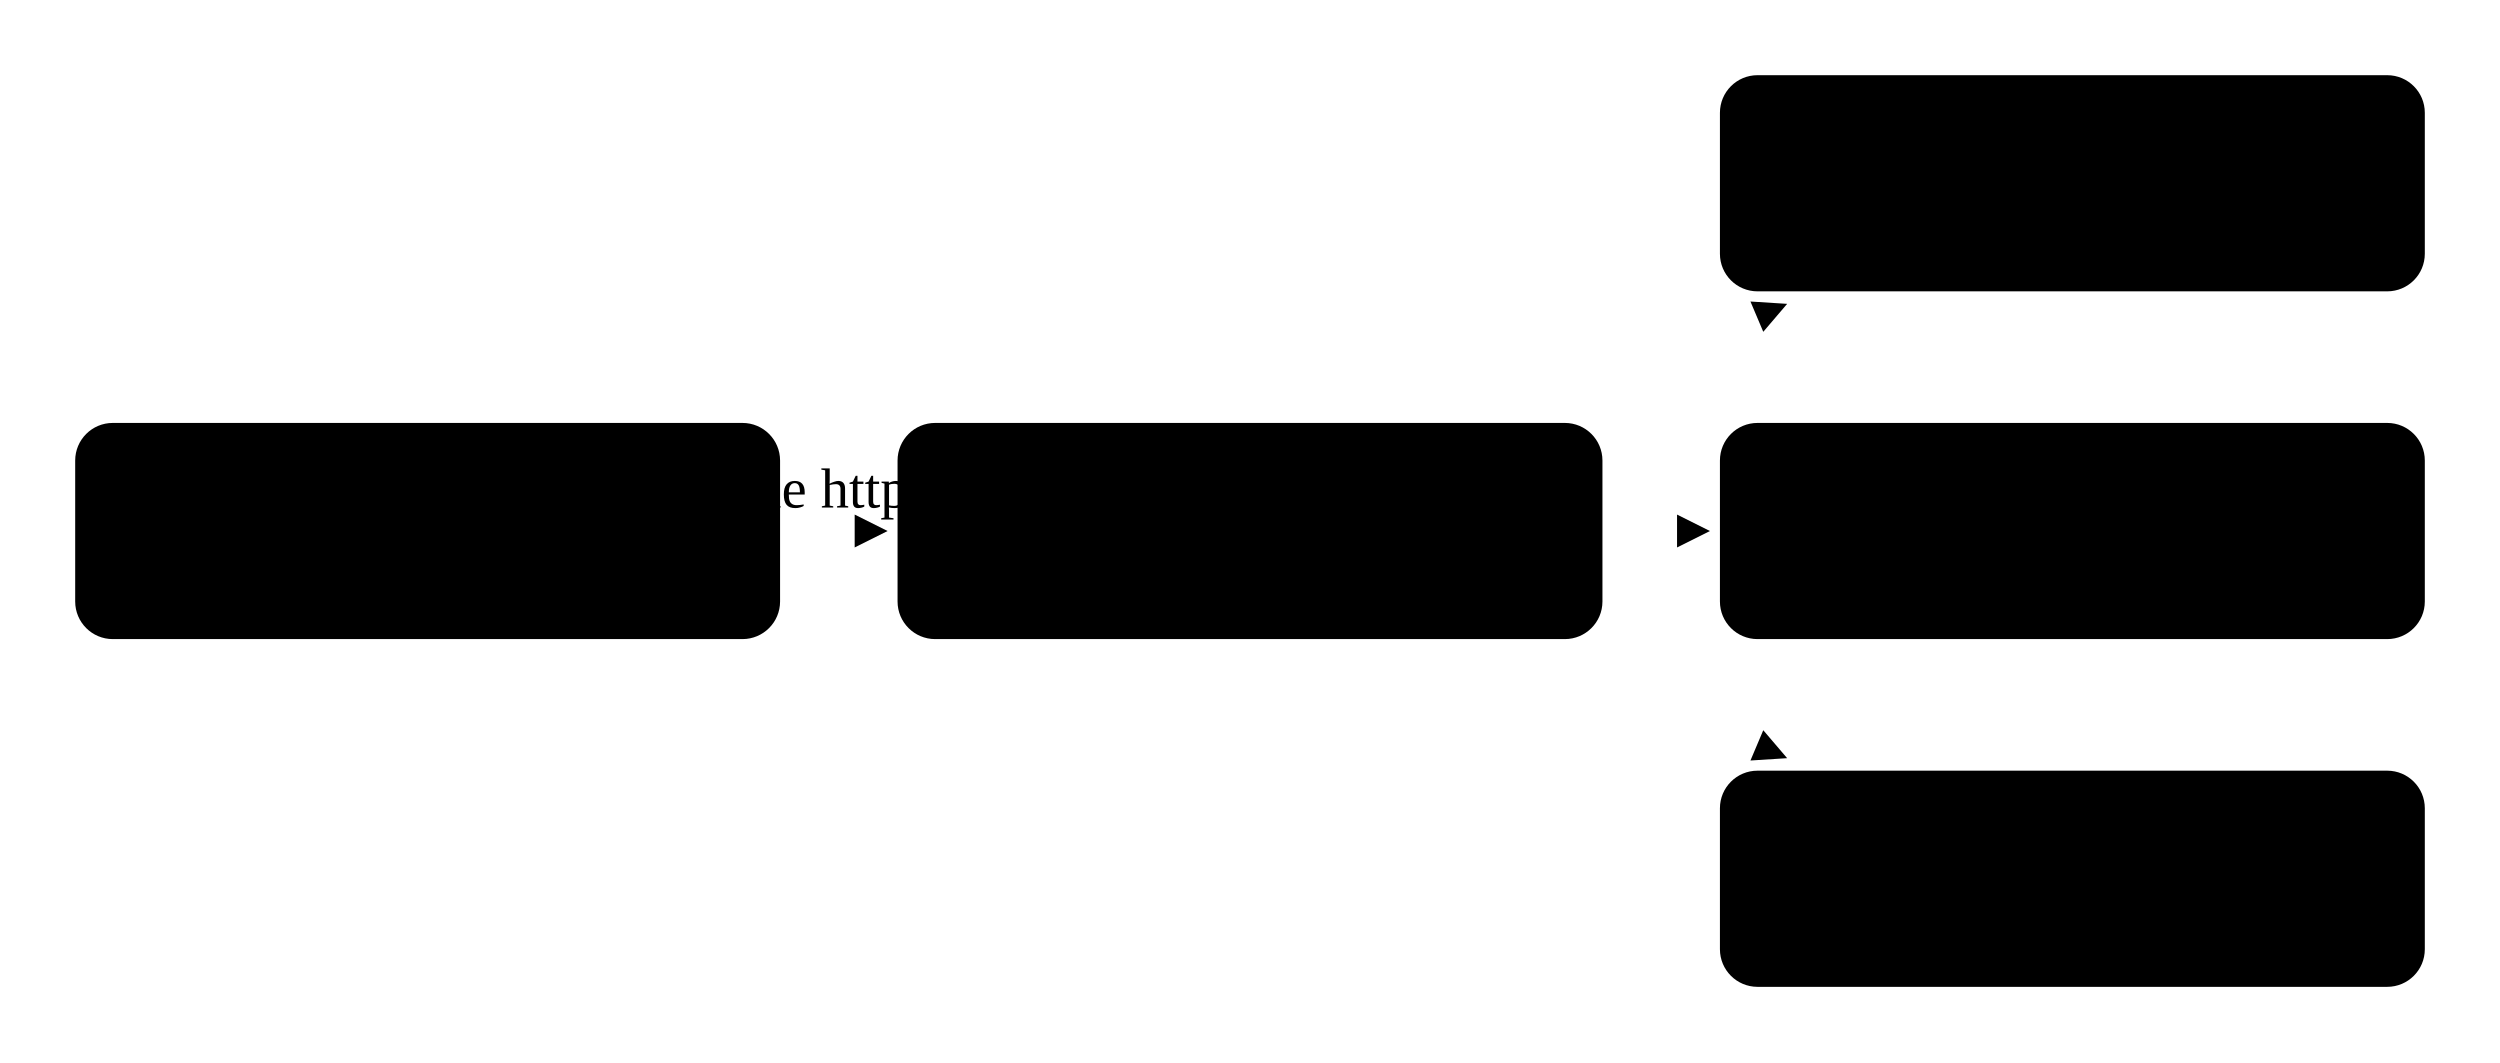
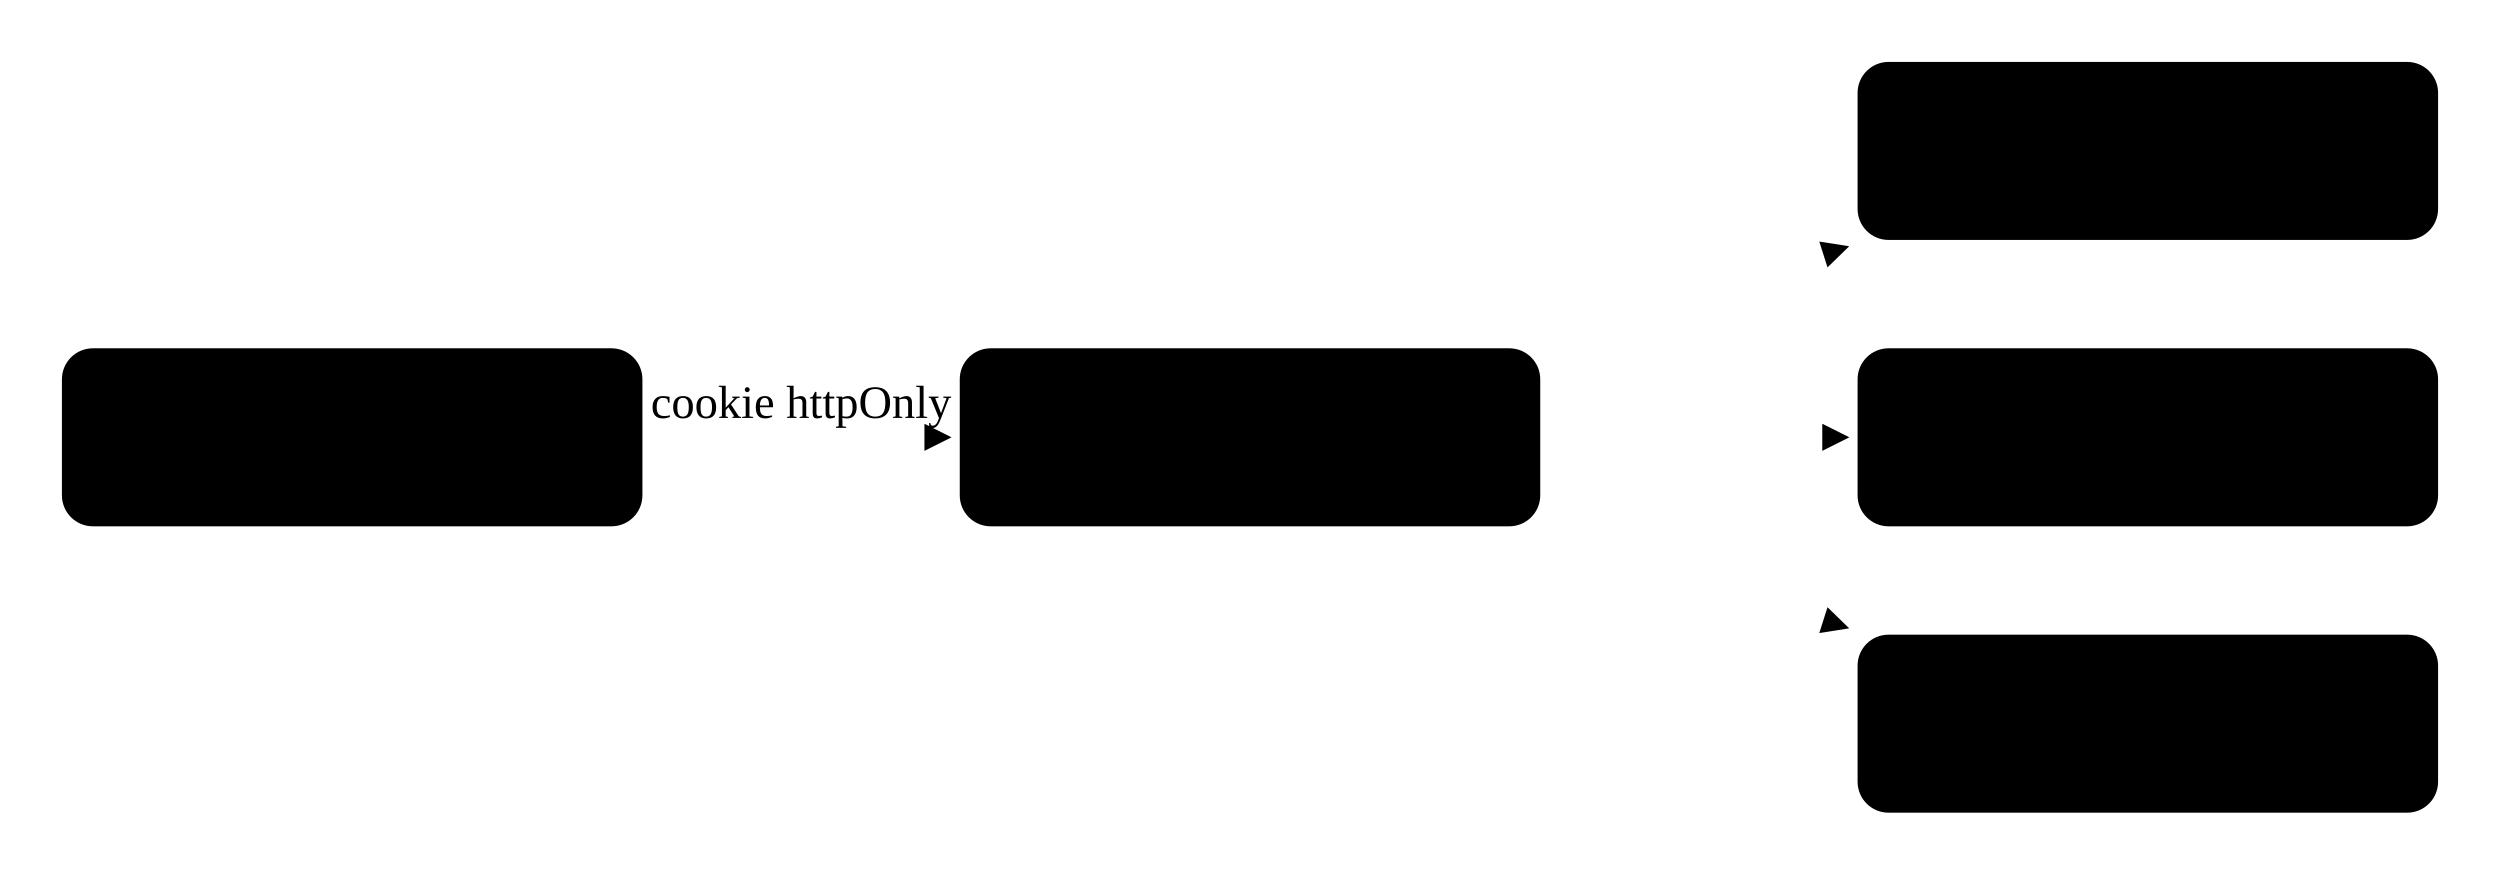
- <svg xmlns="http://www.w3.org/2000/svg" viewBox="0 0 532 226" role="img" aria-labelledby="t-indicadores-admision">
+ <svg xmlns="http://www.w3.org/2000/svg" viewBox="0 0 646 226" width="646" height="226" role="img" aria-labelledby="t-indicadores-admision">
  <defs>
    <marker id="m-indicadores-admision" class="flecha" viewBox="0 0 8 8" refX="7" refY="4" markerWidth="7" markerHeight="7" orient="auto-start-reverse">
      <path d="M0,0 L8,4 L0,8 z" />
    </marker>
  </defs>
-   <line class="arista" x1="169.0" y1="113.0" x2="188.0" y2="113.0" marker-end="url(#m-indicadores-admision)" />
-   <text class="etiqueta etiqueta--arista" x="178.5" y="108.0" text-anchor="middle">cookie httpOnly</text>
-   <line class="arista" x1="327.5" y1="87.0" x2="379.5" y2="65.0" marker-end="url(#m-indicadores-admision)" />
-   <line class="arista" x1="344.0" y1="113.0" x2="363.0" y2="113.0" marker-end="url(#m-indicadores-admision)" />
-   <line class="arista" x1="327.5" y1="139.0" x2="379.5" y2="161.0" marker-end="url(#m-indicadores-admision)" />
+   <line class="arista" x1="169.0" y1="113.0" x2="245.0" y2="113.0" marker-end="url(#m-indicadores-admision)" />
+   <text class="etiqueta etiqueta--arista" x="207.0" y="108.0" text-anchor="middle">cookie httpOnly</text>
+   <line class="arista" x1="401.0" y1="88.1" x2="477.0" y2="63.9" marker-end="url(#m-indicadores-admision)" />
+   <line class="arista" x1="401.0" y1="113.0" x2="477.0" y2="113.0" marker-end="url(#m-indicadores-admision)" />
+   <line class="arista" x1="401.0" y1="137.9" x2="477.0" y2="162.1" marker-end="url(#m-indicadores-admision)" />
  <g>
    <rect class="nodo" x="16" y="90" width="150" height="46" rx="8" />
    <text class="etiqueta" x="91" y="110" text-anchor="middle">React · Vite PWA</text>
    <text class="etiqueta etiqueta--sec" x="91" y="125" text-anchor="middle">navegador</text>
  </g>
  <g>
-     <rect class="nodo nodo--principal" x="191" y="90" width="150" height="46" rx="8" />
-     <text class="etiqueta" x="266" y="110" text-anchor="middle">Go · Gin</text>
-     <text class="etiqueta etiqueta--sec" x="266" y="125" text-anchor="middle">API + login SSO</text>
+     <rect class="nodo nodo--principal" x="248" y="90" width="150" height="46" rx="8" />
+     <text class="etiqueta" x="323" y="110" text-anchor="middle">Go · Gin</text>
+     <text class="etiqueta etiqueta--sec" x="323" y="125" text-anchor="middle">API + login SSO</text>
  </g>
  <g>
-     <rect class="nodo" x="366" y="16" width="150" height="46" rx="8" />
-     <text class="etiqueta" x="441" y="36" text-anchor="middle">Keycloak</text>
-     <text class="etiqueta etiqueta--sec" x="441" y="51" text-anchor="middle">OIDC · PKCE</text>
+     <rect class="nodo" x="480" y="16" width="150" height="46" rx="8" />
+     <text class="etiqueta" x="555" y="36" text-anchor="middle">Keycloak</text>
+     <text class="etiqueta etiqueta--sec" x="555" y="51" text-anchor="middle">OIDC · PKCE</text>
  </g>
  <g>
-     <rect class="nodo" x="366" y="90" width="150" height="46" rx="8" />
-     <text class="etiqueta" x="441" y="110" text-anchor="middle">SQL Server</text>
-     <text class="etiqueta etiqueta--sec" x="441" y="125" text-anchor="middle">indicadores</text>
+     <rect class="nodo" x="480" y="90" width="150" height="46" rx="8" />
+     <text class="etiqueta" x="555" y="110" text-anchor="middle">SQL Server</text>
+     <text class="etiqueta etiqueta--sec" x="555" y="125" text-anchor="middle">indicadores</text>
  </g>
  <g>
-     <rect class="nodo" x="366" y="164" width="150" height="46" rx="8" />
-     <text class="etiqueta" x="441" y="184" text-anchor="middle">BD seguridad</text>
-     <text class="etiqueta etiqueta--sec" x="441" y="199" text-anchor="middle">roles</text>
+     <rect class="nodo" x="480" y="164" width="150" height="46" rx="8" />
+     <text class="etiqueta" x="555" y="184" text-anchor="middle">BD seguridad</text>
+     <text class="etiqueta etiqueta--sec" x="555" y="199" text-anchor="middle">roles</text>
  </g>
</svg>
